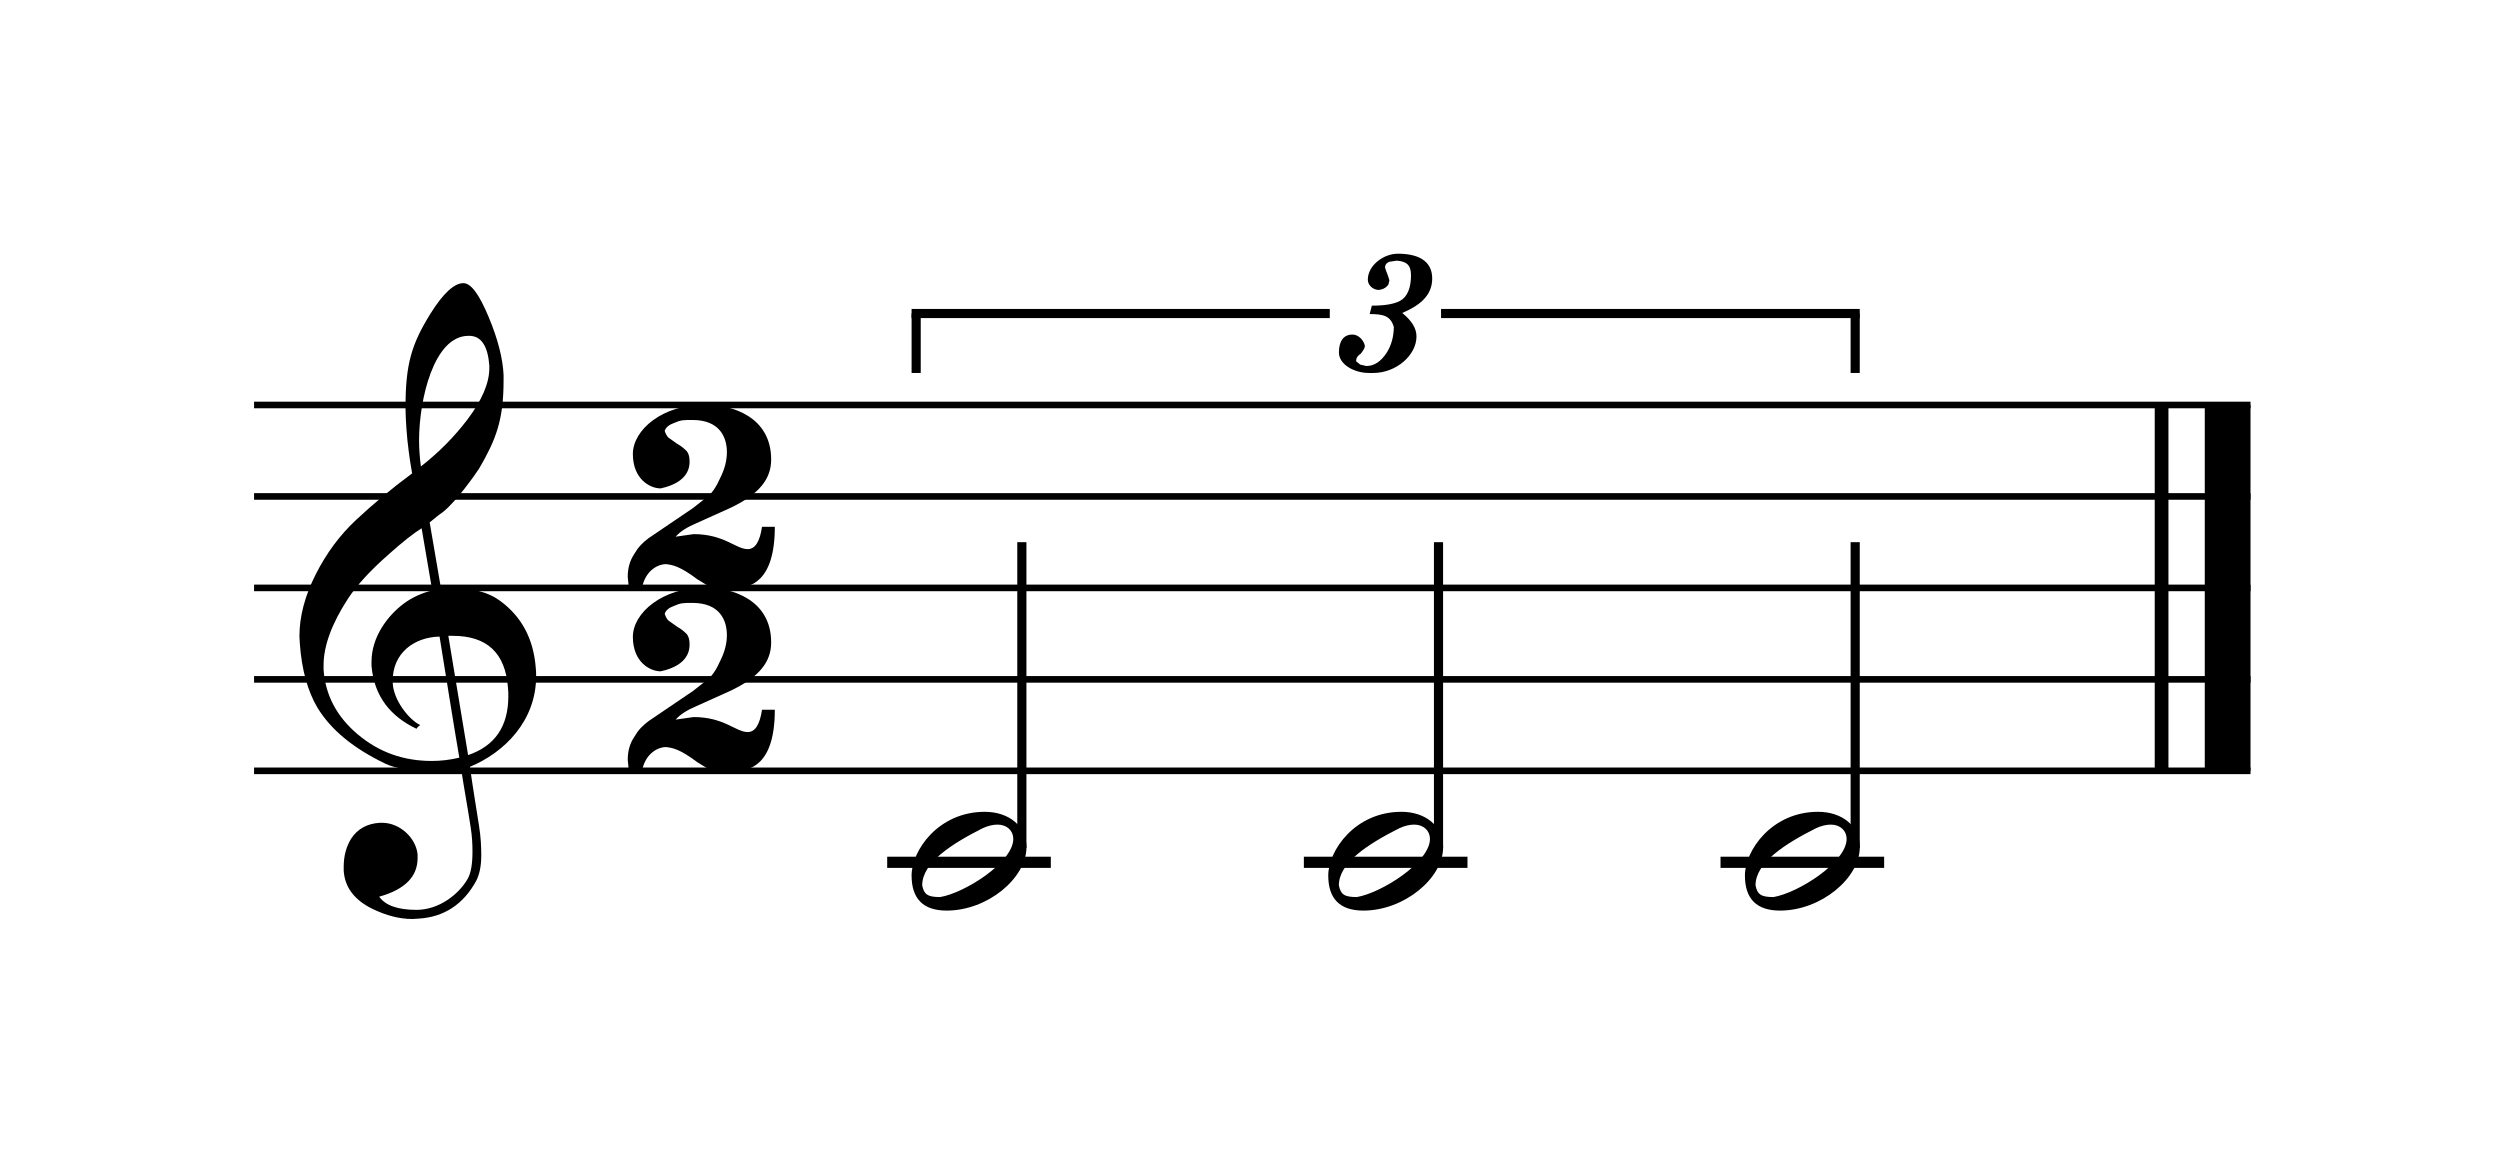
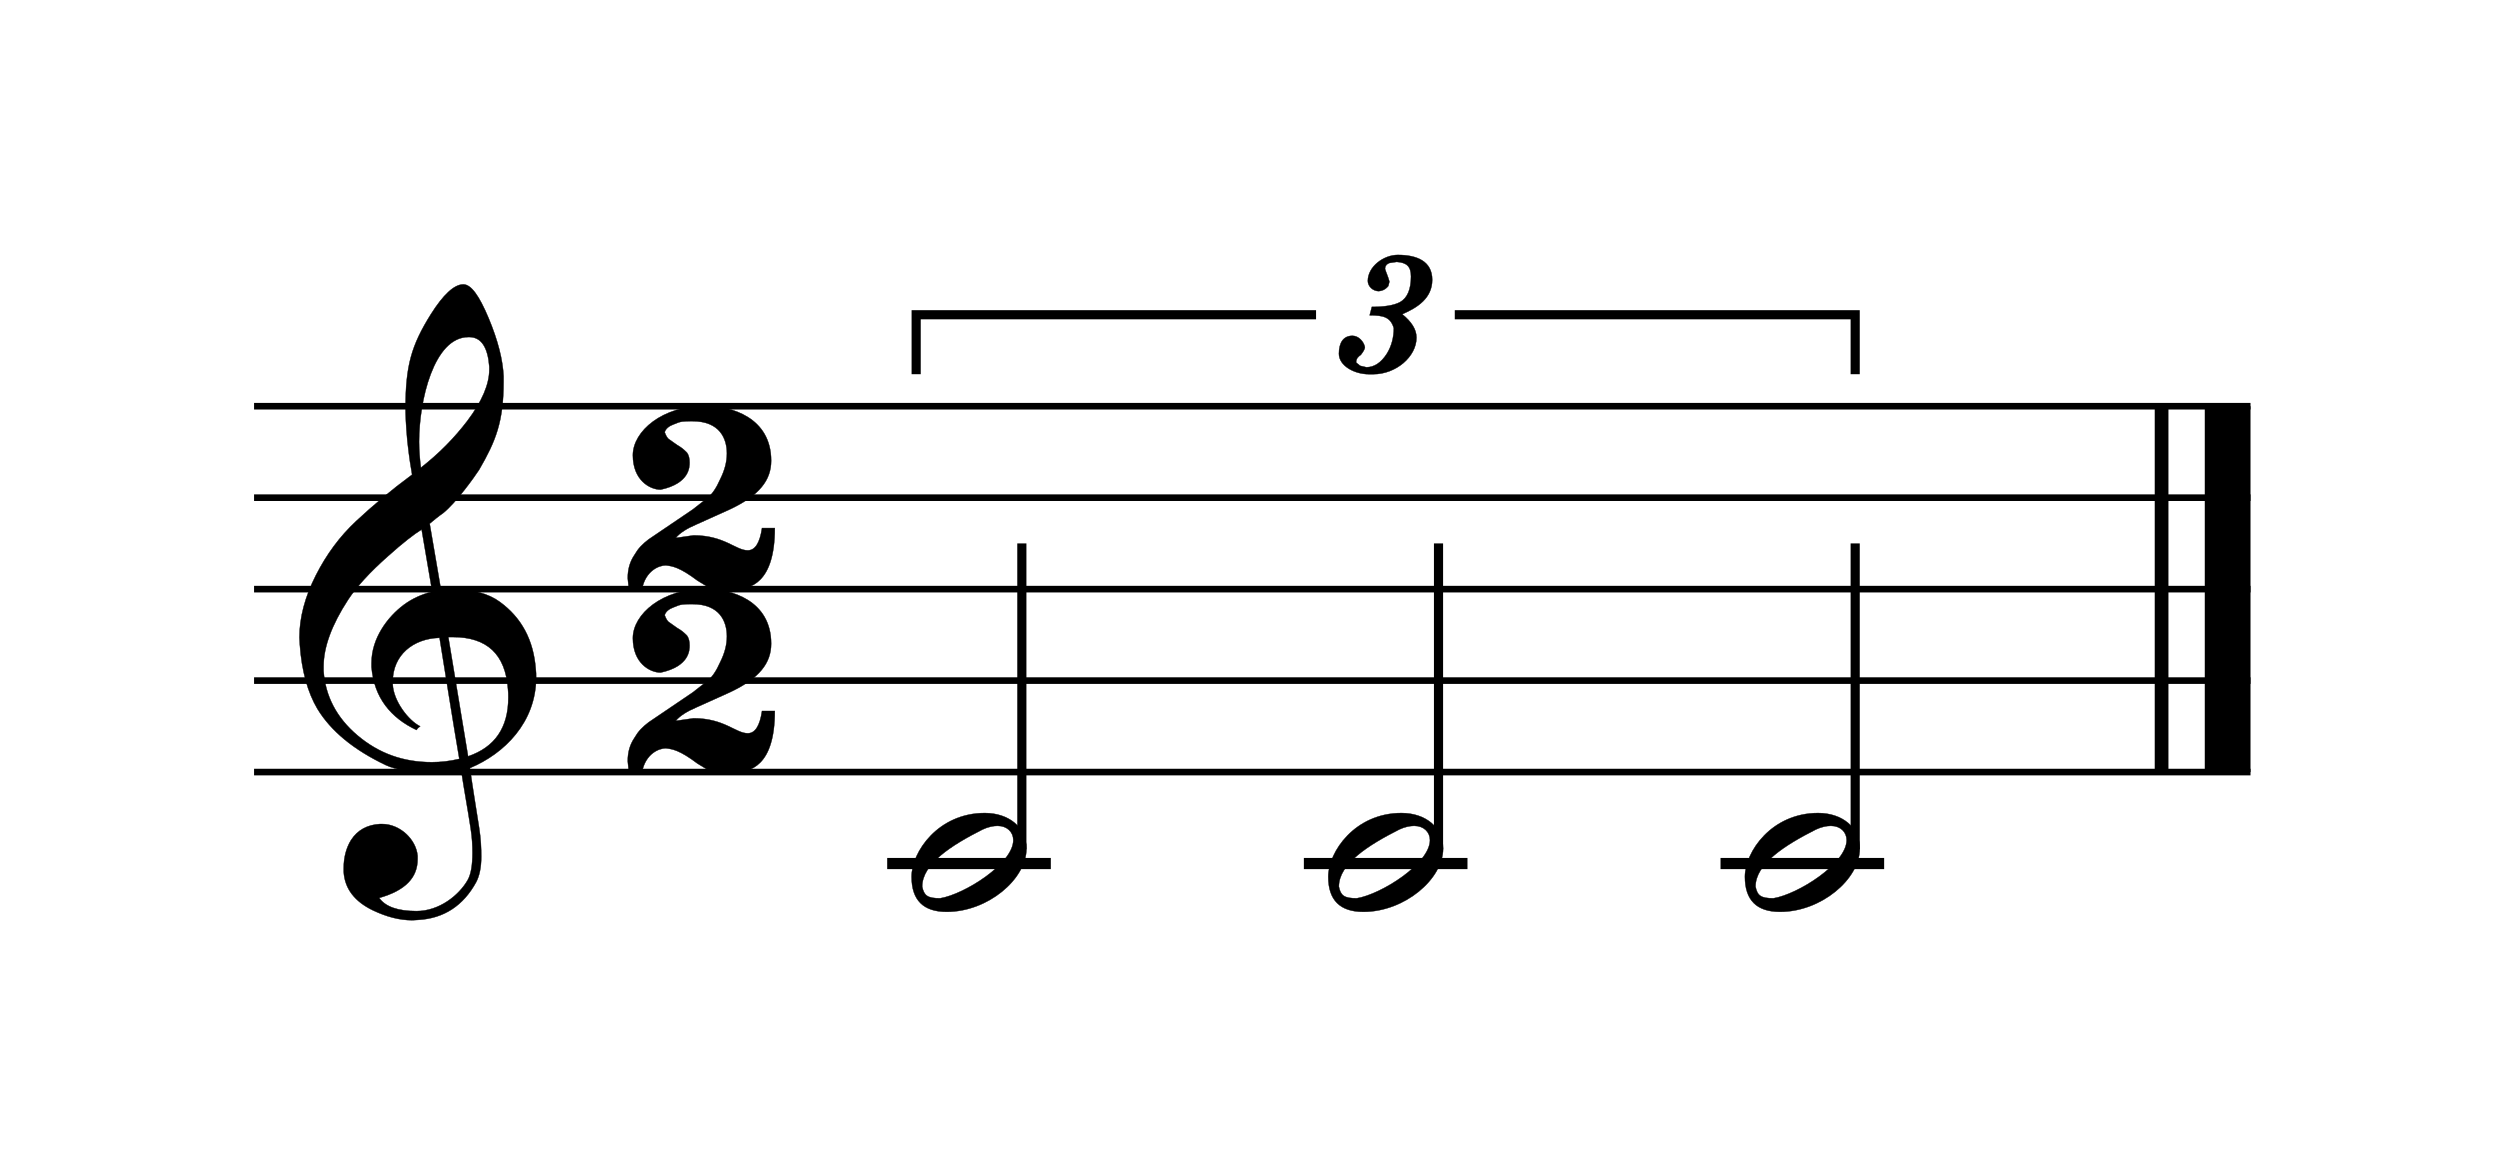
- <svg xmlns="http://www.w3.org/2000/svg" xmlns:xlink="http://www.w3.org/1999/xlink" width="246px" height="115px" version="1.1" overflow="visible">
+ <svg xmlns="http://www.w3.org/2000/svg" xmlns:xlink="http://www.w3.org/1999/xlink" width="222px" height="104px" version="1.1" overflow="visible" id="l19nj5e9">
  <defs>
-     <symbol id="E883-1pfycn4" viewBox="0 0 1000 1000" overflow="inherit">
+     <g id="E0A3-l19nj5e9">
+       <path transform="scale(1,-1)" d="M278 64c0 22 -17 39 -43 39c-12 0 -26 -3 -41 -10c-85 -43 -165 -94 -165 -156c5 -25 15 -32 49 -32c67 11 200 95 200 159zM0 -36c0 68 73 174 200 174c66 0 114 -39 114 -97c0 -84 -106 -173 -218 -173c-64 0 -96 32 -96 96z" />
+     </g>
+     <g id="E082-l19nj5e9">
+       <path transform="scale(1,-1)" d="M124 -185c-18 0 -55 -14 -65 -65h-36l-3 30c0 25 6 45 18 63c11 19 22 30 39 43l121 82l37 29c15 11 27 29 38 54c12 24 18 47 18 70c0 40 -19 88 -94 88c-25 0 -32 0 -50 -8c-14 -5 -23 -12 -26 -22c3 -9 7 -15 10 -18l24 -17c12 -7 17 -11 27 -21c5 -7 7 -16 7 -27 c0 -12 0 -57 -79 -74c-30 0 -76 26 -76 94c0 66 81 135 197 135c72 0 181 -32 181 -150c0 -53 -32 -95 -113 -133l-91 -41c-26 -11 -45 -23 -57 -37l49 7c84 0 115 -41 148 -41c20 0 33 20 39 61h35c0 -152 -68 -168 -114 -168c-17 0 -65 0 -79 7h10l-28 17 c-49 37 -69 40 -87 42z" />
+     </g>
+     <g id="E050-l19nj5e9">
+       <path transform="scale(1,-1)" d="M441 -245c-23 -4 -48 -6 -76 -6c-59 0 -102 7 -130 20c-88 42 -150 93 -187 154c-26 44 -43 103 -48 176c0 6 -1 13 -1 19c0 54 15 111 45 170c29 57 65 106 110 148s96 85 153 127c-3 16 -8 46 -13 92c-4 43 -5 73 -5 89c0 117 16 172 69 257c34 54 64 82 89 82 c21 0 43 -30 69 -92s39 -115 41 -159v-15c0 -109 -21 -162 -67 -241c-13 -20 -63 -90 -98 -118c-13 -9 -25 -19 -37 -29l31 -181c8 1 18 2 28 2c58 0 102 -12 133 -35c59 -43 92 -104 98 -184c1 -7 1 -15 1 -22c0 -123 -87 -209 -181 -248c8 -57 17 -110 25 -162 c5 -31 6 -58 6 -80c0 -30 -5 -53 -14 -70c-35 -64 -88 -99 -158 -103c-5 0 -11 -1 -16 -1c-37 0 -72 10 -108 27c-50 24 -77 59 -80 105v11c0 29 7 55 20 76c18 28 45 42 79 44h6c49 0 93 -42 97 -87v-9c0 -51 -34 -86 -105 -106c17 -24 51 -36 102 -36c62 0 116 43 140 85 c9 16 13 41 13 74c0 20 -1 42 -5 67c-8 53 -18 106 -26 159zM461 939c-95 0 -135 -175 -135 -286c0 -24 2 -48 5 -71c50 39 92 82 127 128c40 53 60 100 60 140v8c-4 53 -22 81 -55 81h-2zM406 119l54 -326c73 25 110 78 110 161c0 7 0 15 -1 23c-7 95 -57 142 -151 142h-12 zM382 117c-72 -2 -128 -47 -128 -120v-7c2 -46 43 -99 75 -115c-3 -2 -7 -5 -10 -10c-70 33 -116 88 -123 172v11c0 68 44 126 88 159c23 17 49 29 78 36l-29 170c-21 -13 -52 -37 -92 -73c-50 -44 -86 -84 -109 -119c-45 -69 -67 -130 -67 -182v-13c5 -68 35 -127 93 -176 s125 -73 203 -73c25 0 50 3 75 9c-19 111 -36 221 -54 331z" />
+     </g>
+     <g id="E883-l19nj5e9">
      <path transform="scale(1,-1)" d="M161 326c52 0 94 -17 94 -68c0 -50 -40 -76 -82 -94c26 -21 39 -42 39 -64c0 -52 -56 -100 -118 -100h-12c-40 0 -82 23 -82 56c0 30 12 49 37 49c17 0 31 -16 34 -31c0 -5 -4 -12 -11 -21c-7 -5 -13 -10 -13 -21l11 -9l17 -4c21 0 40 12 56 37c13 21 19 45 19 70 c-9 30 -28 35 -66 35l6 23c34 0 60 4 77 13c20 11 30 35 30 70c0 28 -12 38 -39 40l-20 -3c-8 -3 -12 -9 -12 -16c2 -7 4 -11 5 -14l4 -11l3 -10l-3 -12c-5 -6 -11 -11 -20 -13c-2 0 -4 -1 -6 -1c-16 0 -30 13 -30 28c0 39 43 71 82 71z" />
-     </symbol>
-     <symbol id="E050-1pfycn4" viewBox="0 0 1000 1000" overflow="inherit">
-       <path transform="scale(1,-1)" d="M441 -245c-23 -4 -48 -6 -76 -6c-59 0 -102 7 -130 20c-88 42 -150 93 -187 154c-26 44 -43 103 -48 176c0 6 -1 13 -1 19c0 54 15 111 45 170c29 57 65 106 110 148s96 85 153 127c-3 16 -8 46 -13 92c-4 43 -5 73 -5 89c0 117 16 172 69 257c34 54 64 82 89 82 c21 0 43 -30 69 -92s39 -115 41 -159v-15c0 -109 -21 -162 -67 -241c-13 -20 -63 -90 -98 -118c-13 -9 -25 -19 -37 -29l31 -181c8 1 18 2 28 2c58 0 102 -12 133 -35c59 -43 92 -104 98 -184c1 -7 1 -15 1 -22c0 -123 -87 -209 -181 -248c8 -57 17 -110 25 -162 c5 -31 6 -58 6 -80c0 -30 -5 -53 -14 -70c-35 -64 -88 -99 -158 -103c-5 0 -11 -1 -16 -1c-37 0 -72 10 -108 27c-50 24 -77 59 -80 105v11c0 29 7 55 20 76c18 28 45 42 79 44h6c49 0 93 -42 97 -87v-9c0 -51 -34 -86 -105 -106c17 -24 51 -36 102 -36c62 0 116 43 140 85 c9 16 13 41 13 74c0 20 -1 42 -5 67c-8 53 -18 106 -26 159zM461 939c-95 0 -135 -175 -135 -286c0 -24 2 -48 5 -71c50 39 92 82 127 128c40 53 60 100 60 140v8c-4 53 -22 81 -55 81h-2zM406 119l54 -326c73 25 110 78 110 161c0 7 0 15 -1 23c-7 95 -57 142 -151 142h-12 zM382 117c-72 -2 -128 -47 -128 -120v-7c2 -46 43 -99 75 -115c-3 -2 -7 -5 -10 -10c-70 33 -116 88 -123 172v11c0 68 44 126 88 159c23 17 49 29 78 36l-29 170c-21 -13 -52 -37 -92 -73c-50 -44 -86 -84 -109 -119c-45 -69 -67 -130 -67 -182v-13c5 -68 35 -127 93 -176 s125 -73 203 -73c25 0 50 3 75 9c-19 111 -36 221 -54 331z" />
-     </symbol>
-     <symbol id="E082-1pfycn4" viewBox="0 0 1000 1000" overflow="inherit">
-       <path transform="scale(1,-1)" d="M124 -185c-18 0 -55 -14 -65 -65h-36l-3 30c0 25 6 45 18 63c11 19 22 30 39 43l121 82l37 29c15 11 27 29 38 54c12 24 18 47 18 70c0 40 -19 88 -94 88c-25 0 -32 0 -50 -8c-14 -5 -23 -12 -26 -22c3 -9 7 -15 10 -18l24 -17c12 -7 17 -11 27 -21c5 -7 7 -16 7 -27 c0 -12 0 -57 -79 -74c-30 0 -76 26 -76 94c0 66 81 135 197 135c72 0 181 -32 181 -150c0 -53 -32 -95 -113 -133l-91 -41c-26 -11 -45 -23 -57 -37l49 7c84 0 115 -41 148 -41c20 0 33 20 39 61h35c0 -152 -68 -168 -114 -168c-17 0 -65 0 -79 7h10l-28 17 c-49 37 -69 40 -87 42z" />
-     </symbol>
-     <symbol id="E0A3-1pfycn4" viewBox="0 0 1000 1000" overflow="inherit">
-       <path transform="scale(1,-1)" d="M278 64c0 22 -17 39 -43 39c-12 0 -26 -3 -41 -10c-85 -43 -165 -94 -165 -156c5 -25 15 -32 49 -32c67 11 200 95 200 159zM0 -36c0 68 73 174 200 174c66 0 114 -39 114 -97c0 -84 -106 -173 -218 -173c-64 0 -96 32 -96 96z" />
-     </symbol>
+     </g>
  </defs>
-   <style type="text/css">g.page-margin{font-family:Times;} g.ending, g.fing, g.reh, g.tempo{font-weight:bold;} g.dir, g.dynam, g.mNum{font-style:italic;} g.label{font-weight:normal;}</style>
+   <style type="text/css">#l19nj5e9 g.page-margin {font-family:Times,serif;}#l19nj5e9 g.ending, #l19nj5e9 g.fing, #l19nj5e9 g.reh, #l19nj5e9 g.tempo {font-weight:bold;}#l19nj5e9 g.dir, #l19nj5e9 g.dynam, #l19nj5e9 g.mNum {font-style:italic;}#l19nj5e9 g.label {font-weight:normal;}#l19nj5e9 path {stroke:currentColor}</style>
  <svg class="definition-scale" color="black" viewBox="0 0 4920 2300">
    <g class="page-margin" transform="translate(500, 500)">
-       <g id="mtmdeed" class="mdiv pageMilestone" />
-       <g id="s1ytwwdn" class="score pageMilestone" />
-       <g id="s9yzgtz" class="system">
-         <g id="srjxj5z" class="section systemMilestone" />
-         <g id="mojmygd" class="measure">
-           <g id="s119bu1g" class="staff">
-             <path d="M0 297 L3929 297" stroke="currentColor" stroke-width="13" />
-             <path d="M0 477 L3929 477" stroke="currentColor" stroke-width="13" />
-             <path d="M0 657 L3929 657" stroke="currentColor" stroke-width="13" />
-             <path d="M0 837 L3929 837" stroke="currentColor" stroke-width="13" />
-             <path d="M0 1017 L3929 1017" stroke="currentColor" stroke-width="13" />
-             <g id="c15ux556" class="clef">
-               <use xlink:href="#E050-1pfycn4" x="90" y="837" height="720px" width="720px" />
+       <g id="moqsi69" class="mdiv pageMilestone" />
+       <g id="njft1g2" class="score pageMilestone" />
+       <g id="z2gqwr3" class="system">
+         <g id="c1k4iy3e" class="section systemMilestone" />
+         <g id="d1blotdo" class="measure">
+           <g id="m1q84ocf" class="staff">
+             <path d="M0 297 L3929 297" stroke-width="13" />
+             <path d="M0 477 L3929 477" stroke-width="13" />
+             <path d="M0 657 L3929 657" stroke-width="13" />
+             <path d="M0 837 L3929 837" stroke-width="13" />
+             <path d="M0 1017 L3929 1017" stroke-width="13" />
+             <g id="fqn9gl2" class="clef">
+               <use xlink:href="#E050-l19nj5e9" transform="translate(90, 837) scale(0.72, 0.72)" />
            </g>
-             <g id="kijcp1a" class="keySig" />
-             <g id="m1dpczse" class="meterSig">
-               <use xlink:href="#E082-1pfycn4" x="721" y="477" height="720px" width="720px" />
-               <use xlink:href="#E082-1pfycn4" x="721" y="837" height="720px" width="720px" />
+             <g id="goma0gm" class="keySig" />
+             <g id="h1a2rmes" class="meterSig">
+               <use xlink:href="#E082-l19nj5e9" transform="translate(721, 477) scale(0.72, 0.72)" />
+               <use xlink:href="#E082-l19nj5e9" transform="translate(721, 837) scale(0.72, 0.72)" />
            </g>
            <g class="ledgerLines below">
-               <path d="M1246 1197 L1568 1197" stroke="currentColor" stroke-width="22" />
-               <path d="M2066 1197 L2388 1197" stroke="currentColor" stroke-width="22" />
-               <path d="M2886 1197 L3208 1197" stroke="currentColor" stroke-width="22" />
+               <path d="M1246 1197 L1568 1197" stroke-width="22" />
+               <path d="M2066 1197 L2388 1197" stroke-width="22" />
+               <path d="M2886 1197 L3208 1197" stroke-width="22" />
            </g>
-             <g id="leit2ff" class="layer">
-               <g id="tvhyiv0" class="tuplet">
-                 <g id="n6lavjx" class="tupletNum">
-                   <use xlink:href="#E883-1pfycn4" x="2135" y="234" height="720px" width="720px" />
+             <g id="n1gzuhvg" class="layer">
+               <g id="o1vw1hrc" class="tuplet">
+                 <g id="izodm98" class="tupletNum">
+                   <use xlink:href="#E883-l19nj5e9" transform="translate(2135, 234) scale(0.72, 0.72)" />
                </g>
-                 <g id="bm9gldr" class="tupletBracket">
-                   <polygon points="1294,126 2117,126 2117,108 1294,108" />
-                   <polygon points="2336,126 3160,126 3160,108 2336,108" />
-                   <rect x="1294" y="117" height="117" width="18" />
-                   <rect x="3142" y="117" height="117" width="18" />
+                 <g id="hju2rxn" class="tupletBracket">
+                   <polyline stroke="currentColor" stroke-width="18" stroke-opacity="1" stroke-linecap="butt" stroke-linejoin="miter" fill="none" points="1303,234 1303,117 2090,117 " />
+                   <polyline stroke="currentColor" stroke-width="18" stroke-opacity="1" stroke-linecap="butt" stroke-linejoin="miter" fill="none" points="3151,234 3151,117 2363,117 " />
                </g>
-                 <g id="n1qdg0yy" class="note">
+                 <g id="p36inxr" class="note">
                  <g class="notehead">
-                     <use xlink:href="#E0A3-1pfycn4" x="1294" y="1197" height="720px" width="720px" />
+                     <use xlink:href="#E0A3-l19nj5e9" transform="translate(1294, 1197) scale(0.72, 0.72)" />
                  </g>
-                   <g id="s1d6chli" class="stem">
-                     <rect x="1502" y="567" height="602" width="18" />
+                   <g id="j1mj6nxn" class="stem">
+                     <path d="M1511 1169 L1511 567" stroke-width="18" />
                  </g>
-                   <g id="agb1z18" class="accid" />
+                   <g id="qa56g6u" class="accid" />
                </g>
-                 <g id="n1y16zh" class="note">
+                 <g id="r4ks4fv" class="note">
                  <g class="notehead">
-                     <use xlink:href="#E0A3-1pfycn4" x="2114" y="1197" height="720px" width="720px" />
+                     <use xlink:href="#E0A3-l19nj5e9" transform="translate(2114, 1197) scale(0.72, 0.72)" />
                  </g>
-                   <g id="s10sz2ux" class="stem">
-                     <rect x="2322" y="567" height="602" width="18" />
+                   <g id="k1d0qcvg" class="stem">
+                     <path d="M2331 1169 L2331 567" stroke-width="18" />
                  </g>
-                   <g id="a11yk1am" class="accid" />
+                   <g id="s147azdb" class="accid" />
                </g>
-                 <g id="n1bmglde" class="note">
+                 <g id="t1kzq82m" class="note">
                  <g class="notehead">
-                     <use xlink:href="#E0A3-1pfycn4" x="2934" y="1197" height="720px" width="720px" />
+                     <use xlink:href="#E0A3-l19nj5e9" transform="translate(2934, 1197) scale(0.72, 0.72)" />
                  </g>
-                   <g id="s1q90xdt" class="stem">
-                     <rect x="3142" y="567" height="602" width="18" />
+                   <g id="leeh8fz" class="stem">
+                     <path d="M3151 1169 L3151 567" stroke-width="18" />
                  </g>
-                   <g id="a1sx3qkk" class="accid" />
+                   <g id="ushell2" class="accid" />
                </g>
              </g>
            </g>
          </g>
-           <g id="b1co6lqq" class="barLine">
-             <path d="M3754 297 L3754 1017" stroke="currentColor" stroke-width="27" />
-             <path d="M3884 297 L3884 1017" stroke="currentColor" stroke-width="90" />
+           <g id="lzosgrv" class="barLine">
+             <path d="M3754 297 L3754 1017" stroke-width="27" />
+             <path d="M3884 297 L3884 1017" stroke-width="90" />
          </g>
        </g>
-         <g id="s1jaffx2" class="systemMilestoneEnd srjxj5z" />
+         <g id="c1ahluu1" class="systemMilestoneEnd c1k4iy3e" />
      </g>
-       <g id="p1kvldvx" class="pageMilestoneEnd s1ytwwdn" />
-       <g id="p1eutf55" class="pageMilestoneEnd mtmdeed" />
+       <g id="d1iiegxs" class="pageMilestoneEnd njft1g2" />
+       <g id="erbcoh7" class="pageMilestoneEnd moqsi69" />
    </g>
  </svg>
</svg>
